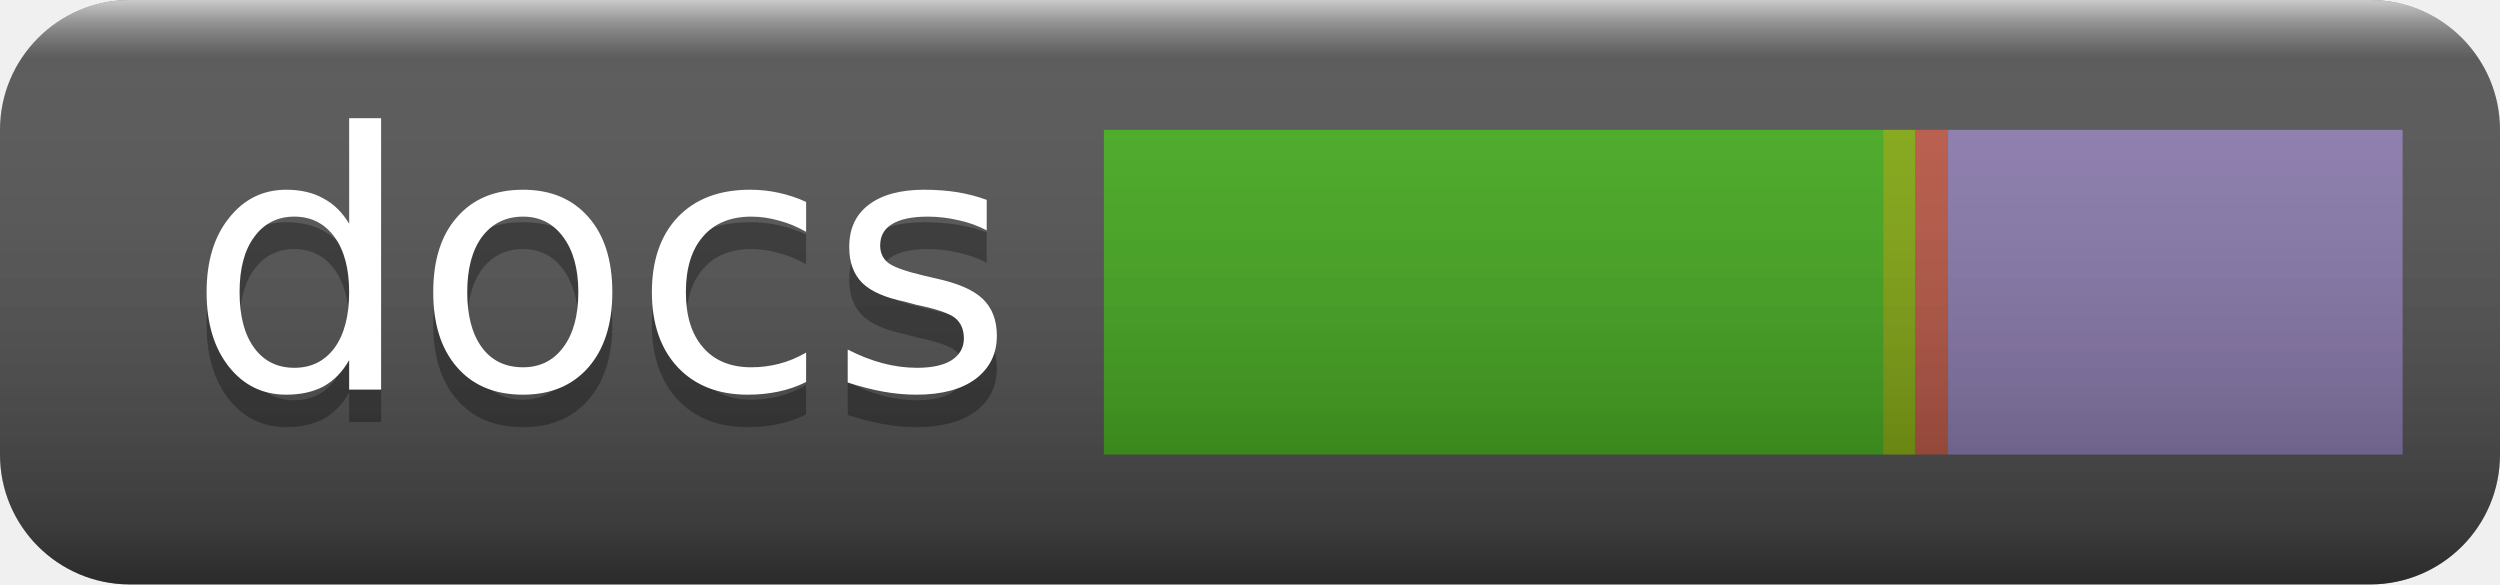
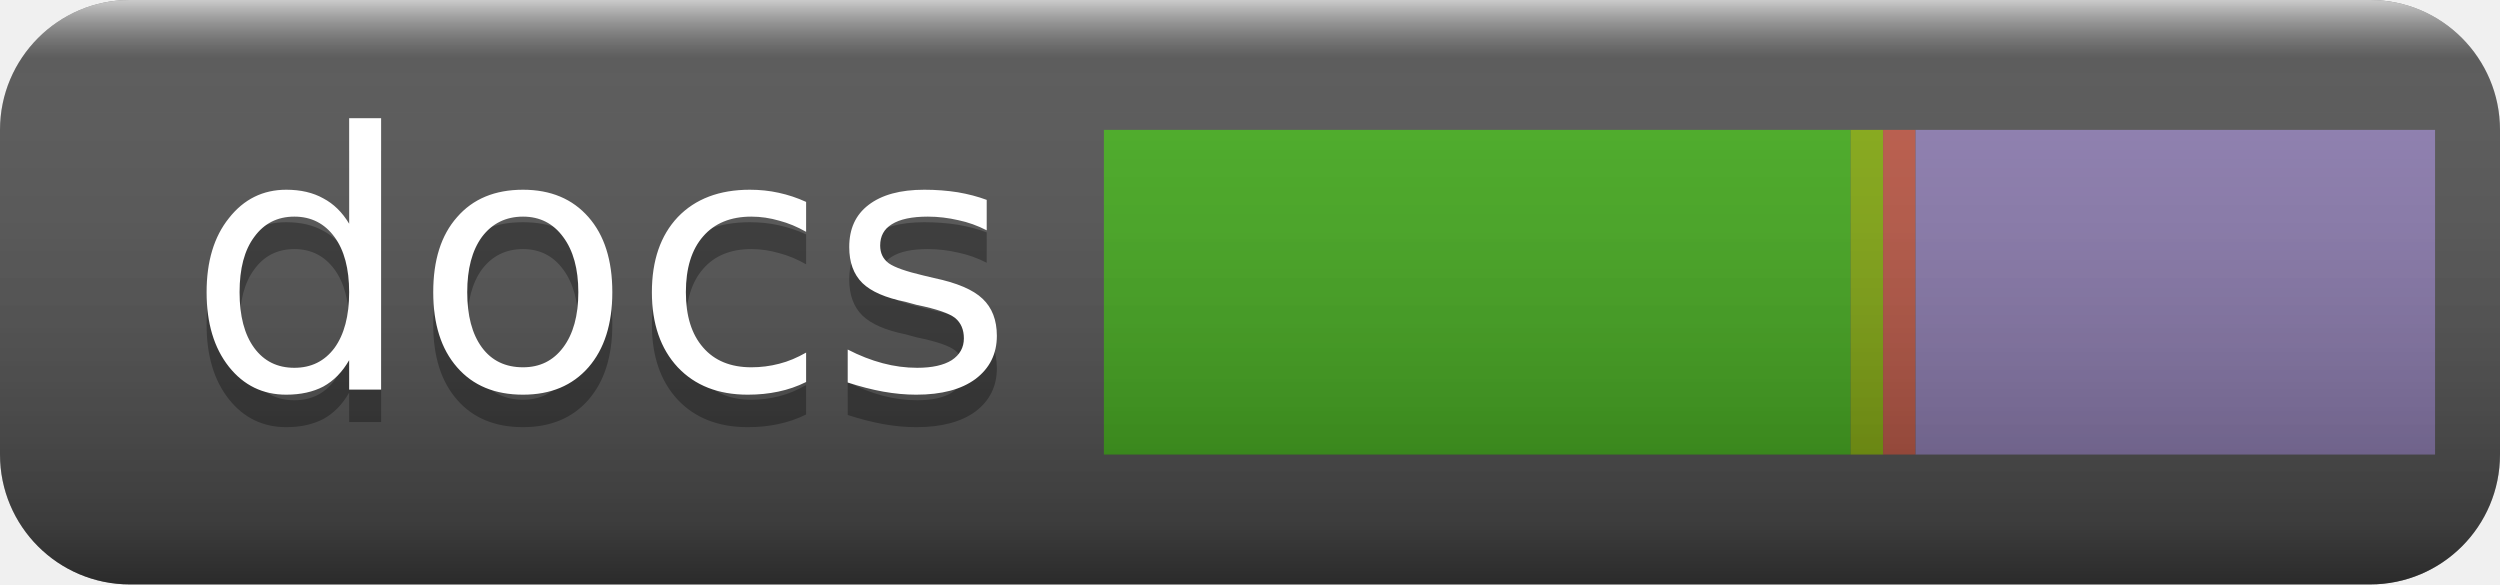
<svg xmlns="http://www.w3.org/2000/svg" width="77" height="18">
  <linearGradient id="a" x2="0" y2="100%">
    <stop offset="0" stop-color="#fff" stop-opacity=".7" />
    <stop offset=".1" stop-color="#aaa" stop-opacity=".1" />
    <stop offset=".9" stop-opacity=".3" />
    <stop offset="1" stop-opacity=".5" />
  </linearGradient>
  <rect rx="4" width="77" height="18" fill="#555" />
-   <rect x="34" y="4" width="24" height="10" fill="#46b01e" />
-   <rect x="58" y="4" width="1" height="10" fill="#87ae10" />
-   <rect x="59" y="4" width="1" height="10" fill="#c05946" />
-   <rect x="60" y="4" width="14" height="10" fill="#8f7eb4" />
+   <rect x="34" y="4" width="23" height="10" fill="#46b01e" />
+   <rect x="57" y="4" width="1" height="10" fill="#87ae10" />
+   <rect x="58" y="4" width="1" height="10" fill="#c05946" />
+   <rect x="59" y="4" width="16" height="10" fill="#8f7eb4" />
  <rect rx="4" width="77" height="18" fill="url(#a)" />
  <g fill="#fff" text-anchor="middle" font-family="DejaVu Sans,Verdana,Geneva,sans-serif" font-size="11">
    <text x="18.5" y="13" fill="#010101" fill-opacity=".3">docs</text>
    <text x="18.5" y="12">docs</text>
  </g>
</svg>
